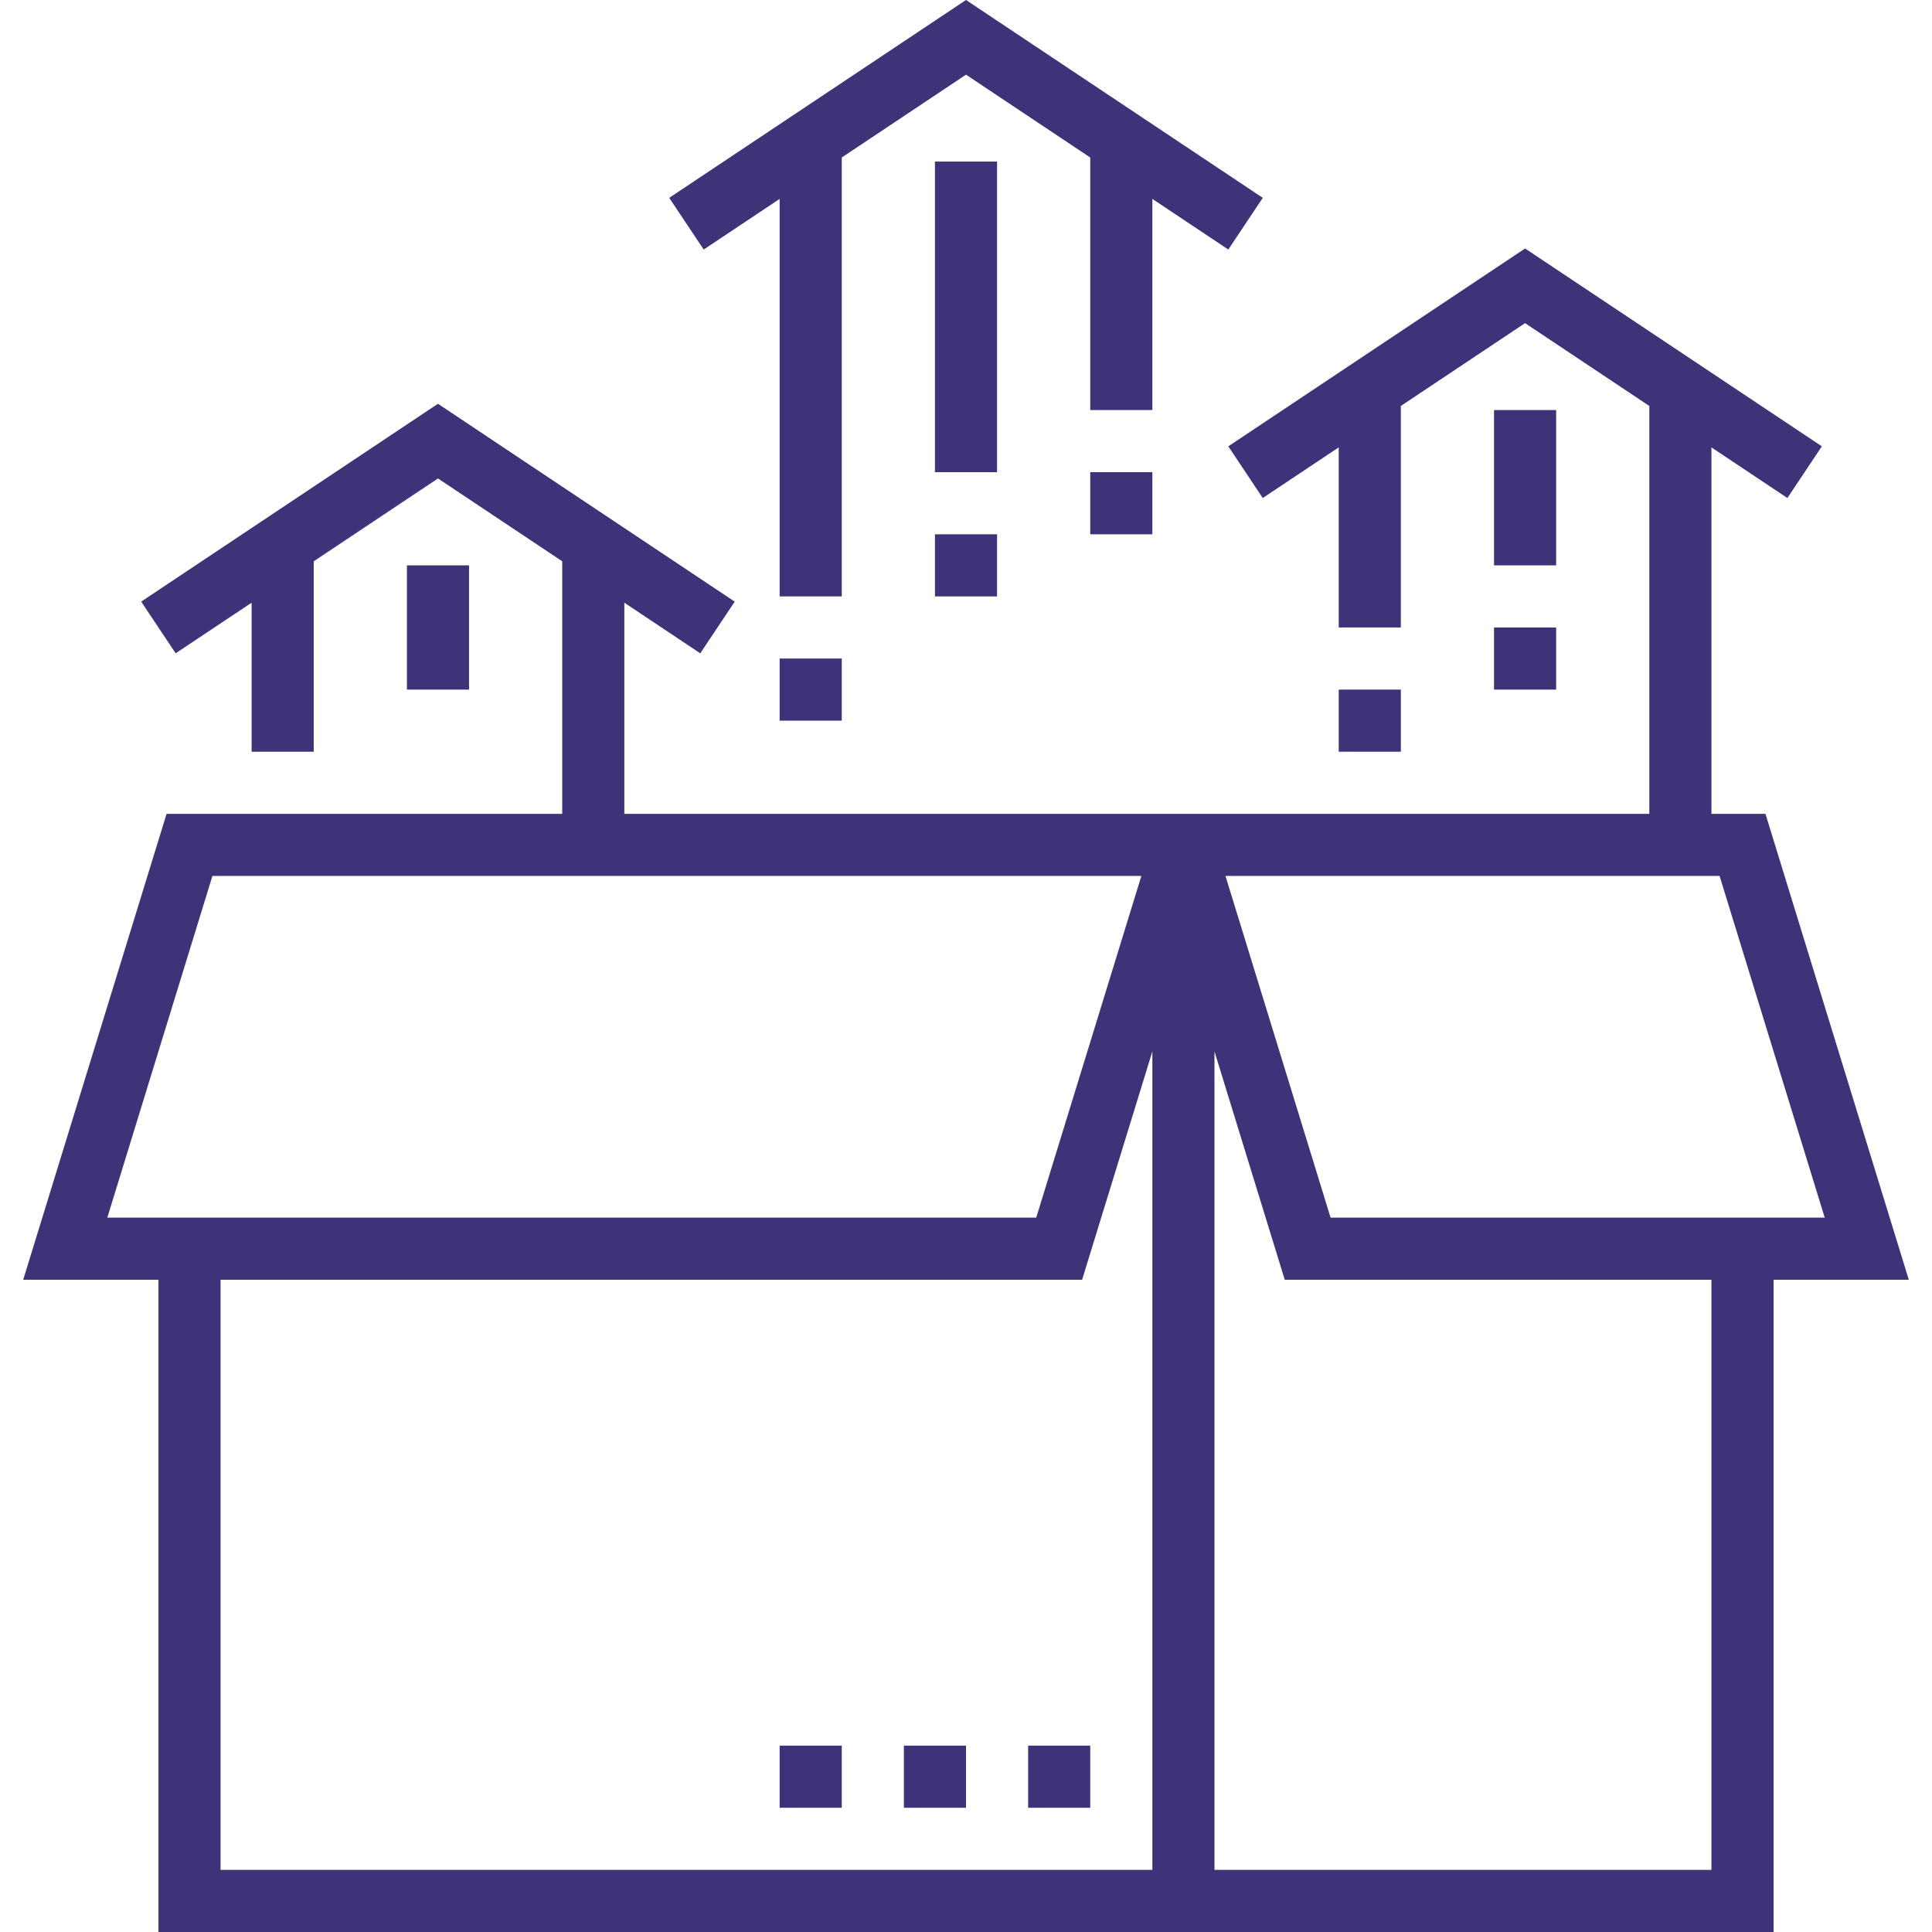
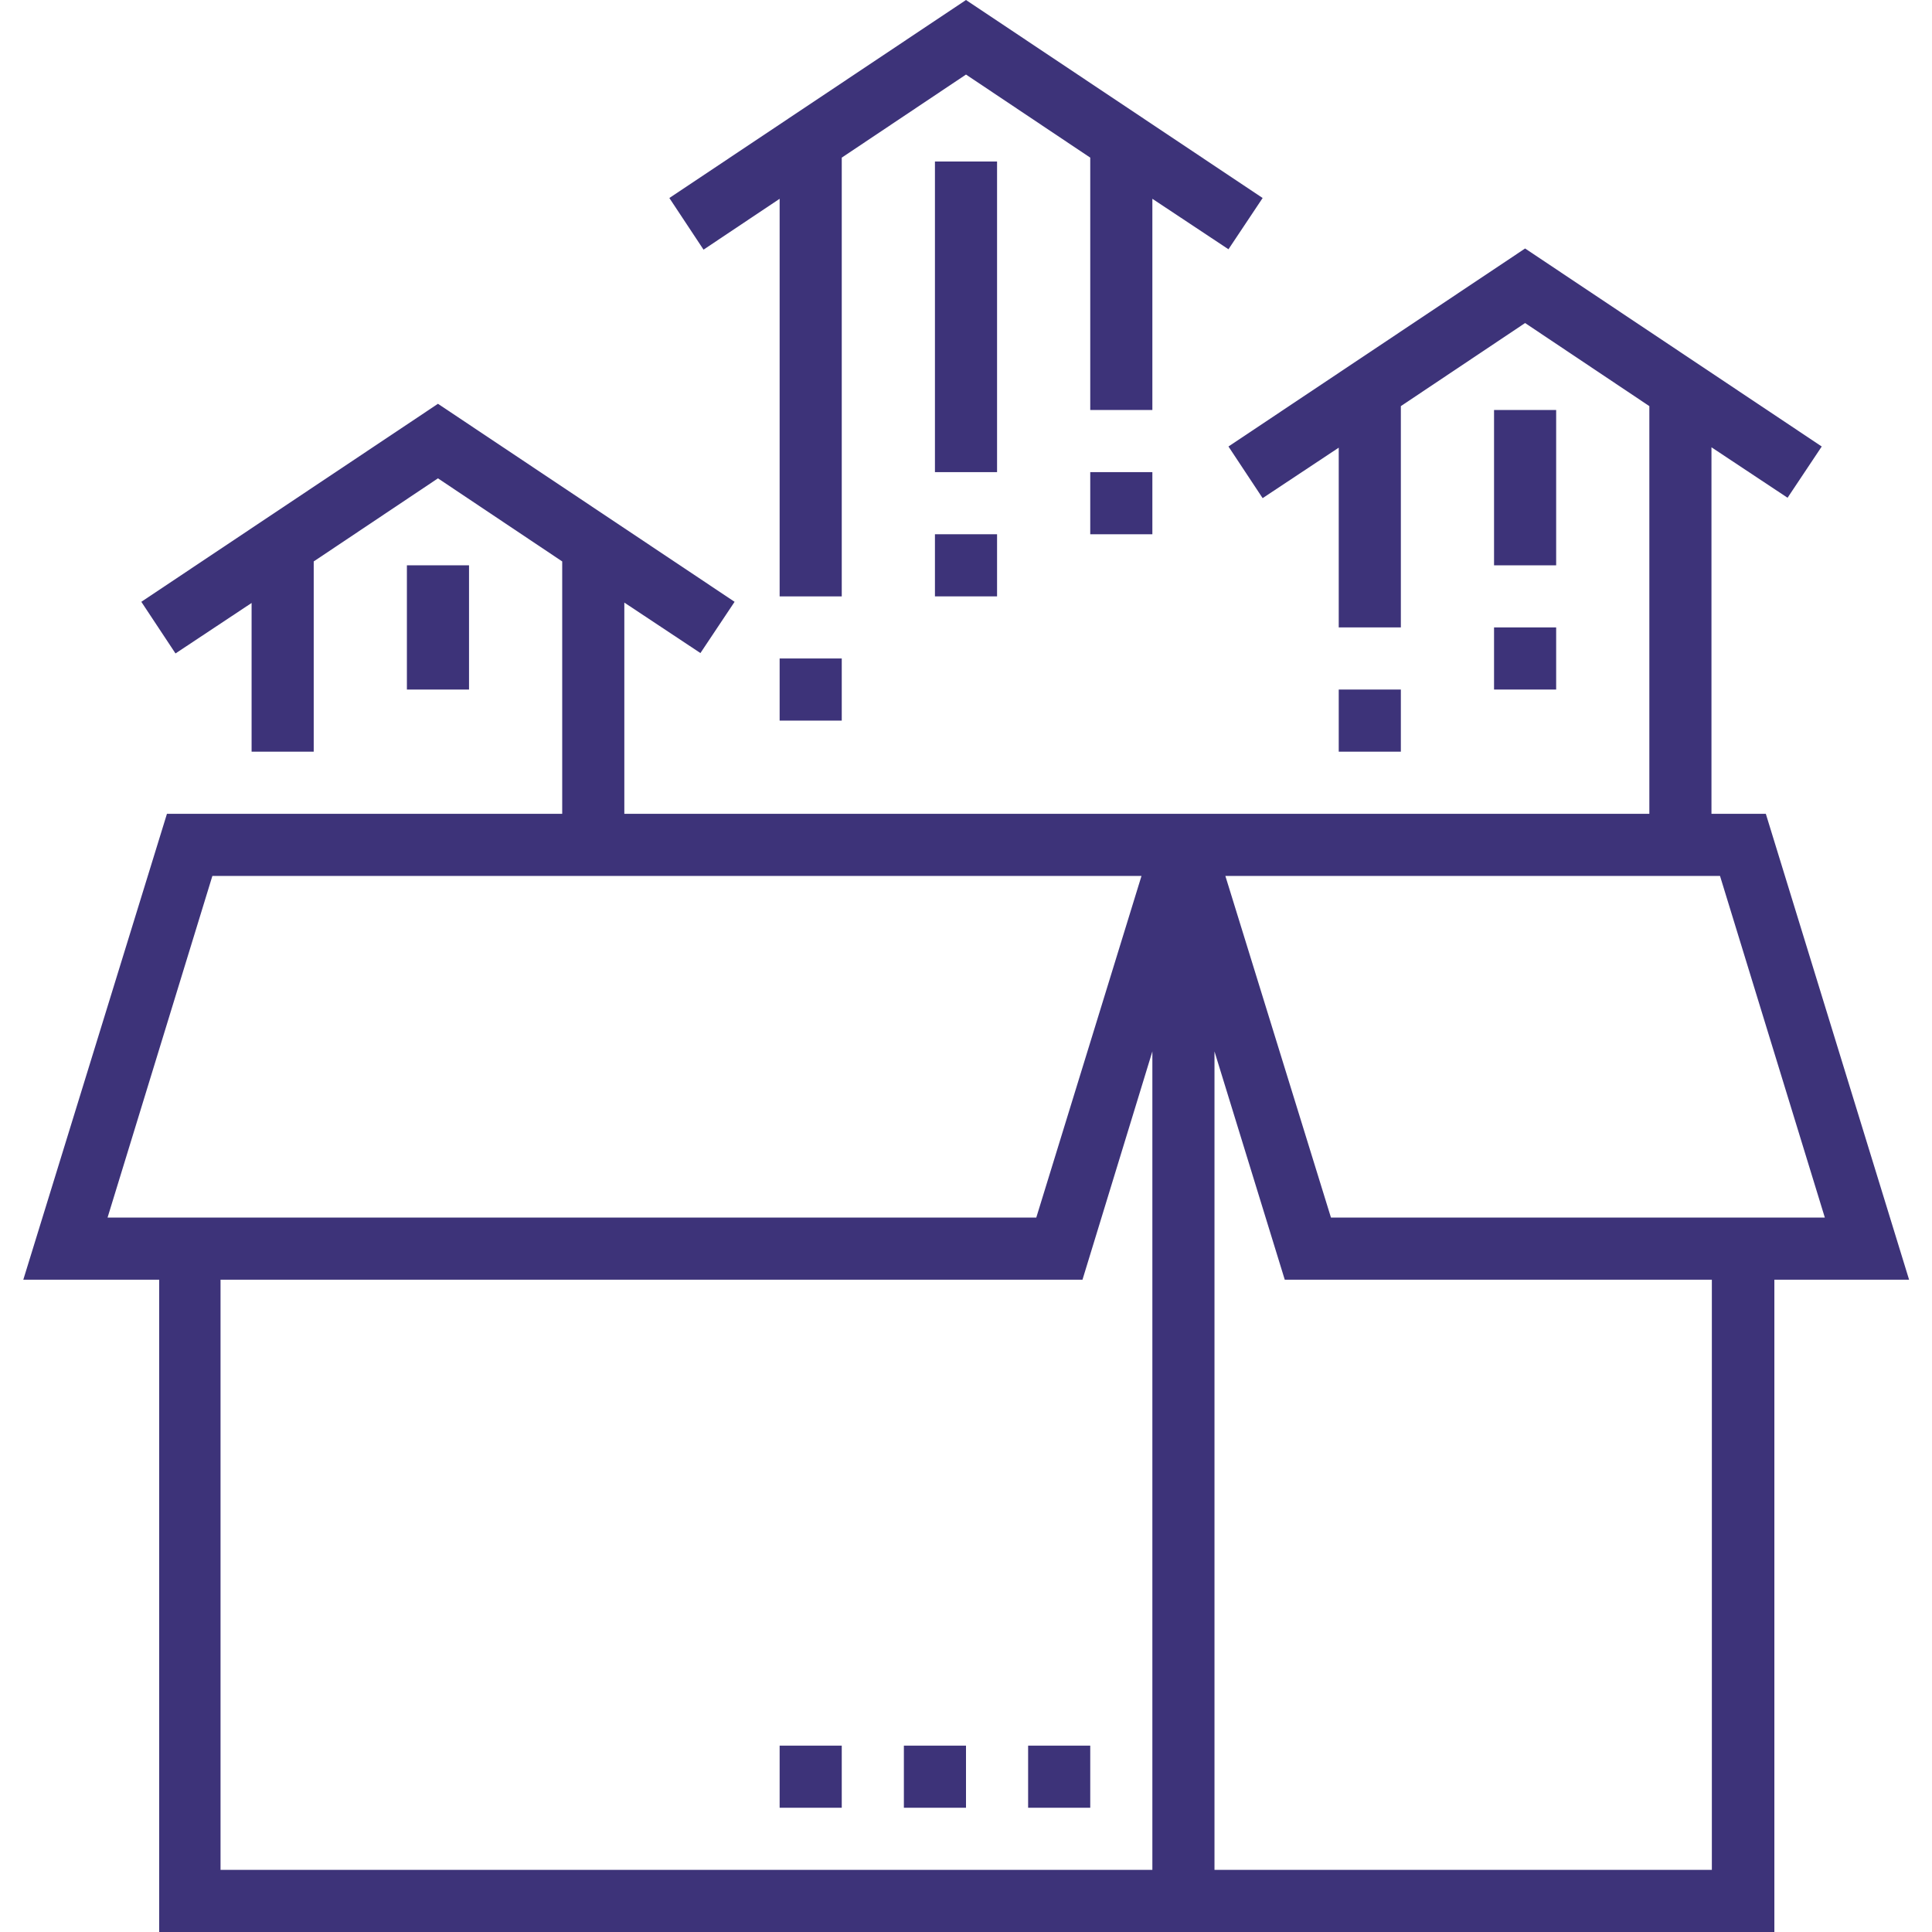
- <svg xmlns="http://www.w3.org/2000/svg" version="1.1" id="Layer_1" x="0px" y="0px" viewBox="0 0 497.616 497.616" style="enable-background:new 0 0 497.616 497.616;" xml:space="preserve" width="512px" height="512px">
-   <g>
-     <g>
-       <g>
-         <rect x="344.808" y="177.616" width="16" height="16" fill="#3d3379" />
-         <rect x="384.808" y="105.616" width="16" height="40" fill="#3d3379" />
-         <rect x="384.808" y="161.616" width="16" height="16" fill="#3d3379" />
-         <rect x="280.808" y="121.616" width="16" height="16" fill="#3d3379" />
-         <polygon points="200.808,51.232 200.808,121.616 200.808,153.616 216.808,153.616 216.808,121.616 216.808,40.568      248.808,19.232 280.808,40.568 280.808,105.616 296.808,105.616 296.808,51.232 316.368,64.272 325.248,50.96 248.808,0      172.368,50.96 181.248,64.272    " fill="#3d3379" />
-         <rect x="200.808" y="169.616" width="16" height="16" fill="#3d3379" />
-         <rect x="240.808" y="41.616" width="16" height="80" fill="#3d3379" />
-         <rect x="240.808" y="137.616" width="16" height="16" fill="#3d3379" />
-         <rect x="104.808" y="145.616" width="16" height="32" fill="#3d3379" />
-         <rect x="264.808" y="449.616" width="16" height="16" fill="#3d3379" />
-         <rect x="232.808" y="449.616" width="16" height="16" fill="#3d3379" />
-         <rect x="200.808" y="449.616" width="16" height="16" fill="#3d3379" />
-         <path d="M454.72,209.616h-13.912v-94.384l19.56,13.04l8.872-13.312L392.808,64l-76.44,50.96l8.872,13.312l19.568-13.04v46.384h16     v-57.048l32-21.336l32,21.336v105.048h-72h-192v-54.384l19.56,13.04l8.872-13.312L112.808,104l-76.44,50.96l8.872,13.312     l19.568-13.04v38.384h16v-49.048l32-21.336l32,21.336v65.048H42.904l-36.928,120h34.832v168h416v-168h34.832L454.72,209.616z      M27.64,313.616l27.072-88h239.264l-27.08,88H27.64z M296.808,481.616h-240v-152h221.904l18.096-58.808V481.616z      M440.808,481.616h-128v-210.8l18.096,58.8h109.904V481.616z M342.712,313.616l-27.072-88h37.168h90.096l27.08,88H342.712z" fill="#3d3379" />
-       </g>
-     </g>
+ <svg xmlns="http://www.w3.org/2000/svg" viewBox="0 0 497.6 497.6" width="512" height="512">
+   <g fill="#3d3379">
+     <path d="M344.8 177.6h16v16h-16zM384.8 105.6h16v40h-16zM384.8 161.6h16v16h-16zM280.8 121.6h16v16h-16zM200.8 51.2v102.4h16v-113l32-21.4 32 21.4v65h16V51.2l19.6 13 8.8-13.2-76.4-51-76.4 51 8.8 13.3zM200.8 169.6h16v16h-16z" />
+     <path d="M240.8 41.6h16v80h-16zM240.8 137.6h16v16h-16zM104.8 145.6h16v32h-16zM264.8 449.6h16v16h-16zM232.8 449.6h16v16h-16zM200.8 449.6h16v16h-16z" />
+     <path d="M454.7 209.6h-13.9v-94.4l19.6 13 8.8-13.2-76.4-51-76.4 51 8.8 13.3 19.6-13v46.3h16v-57l32-21.4 32 21.4v105h-264v-54.4l19.6 13 8.8-13.2-76.4-51-76.4 51 8.8 13.3 19.6-13v38.3h16v-49l32-21.4 32 21.4v65H43l-37 120h35v168h416v-168h34.7l-36.9-120zm-427 104l27-88H294l-27.1 88H27.6zm269.1 168h-240v-152h222l18-58.8v210.8zm144 0h-128V270.8l18.1 58.8h110v152zm-98-168l-27.2-88H443l27 88H342.8z" />
  </g>
-   <g>
- </g>
-   <g>
- </g>
-   <g>
- </g>
-   <g>
- </g>
-   <g>
- </g>
-   <g>
- </g>
-   <g>
- </g>
-   <g>
- </g>
-   <g>
- </g>
-   <g>
- </g>
-   <g>
- </g>
-   <g>
- </g>
-   <g>
- </g>
-   <g>
- </g>
-   <g>
- </g>
</svg>
